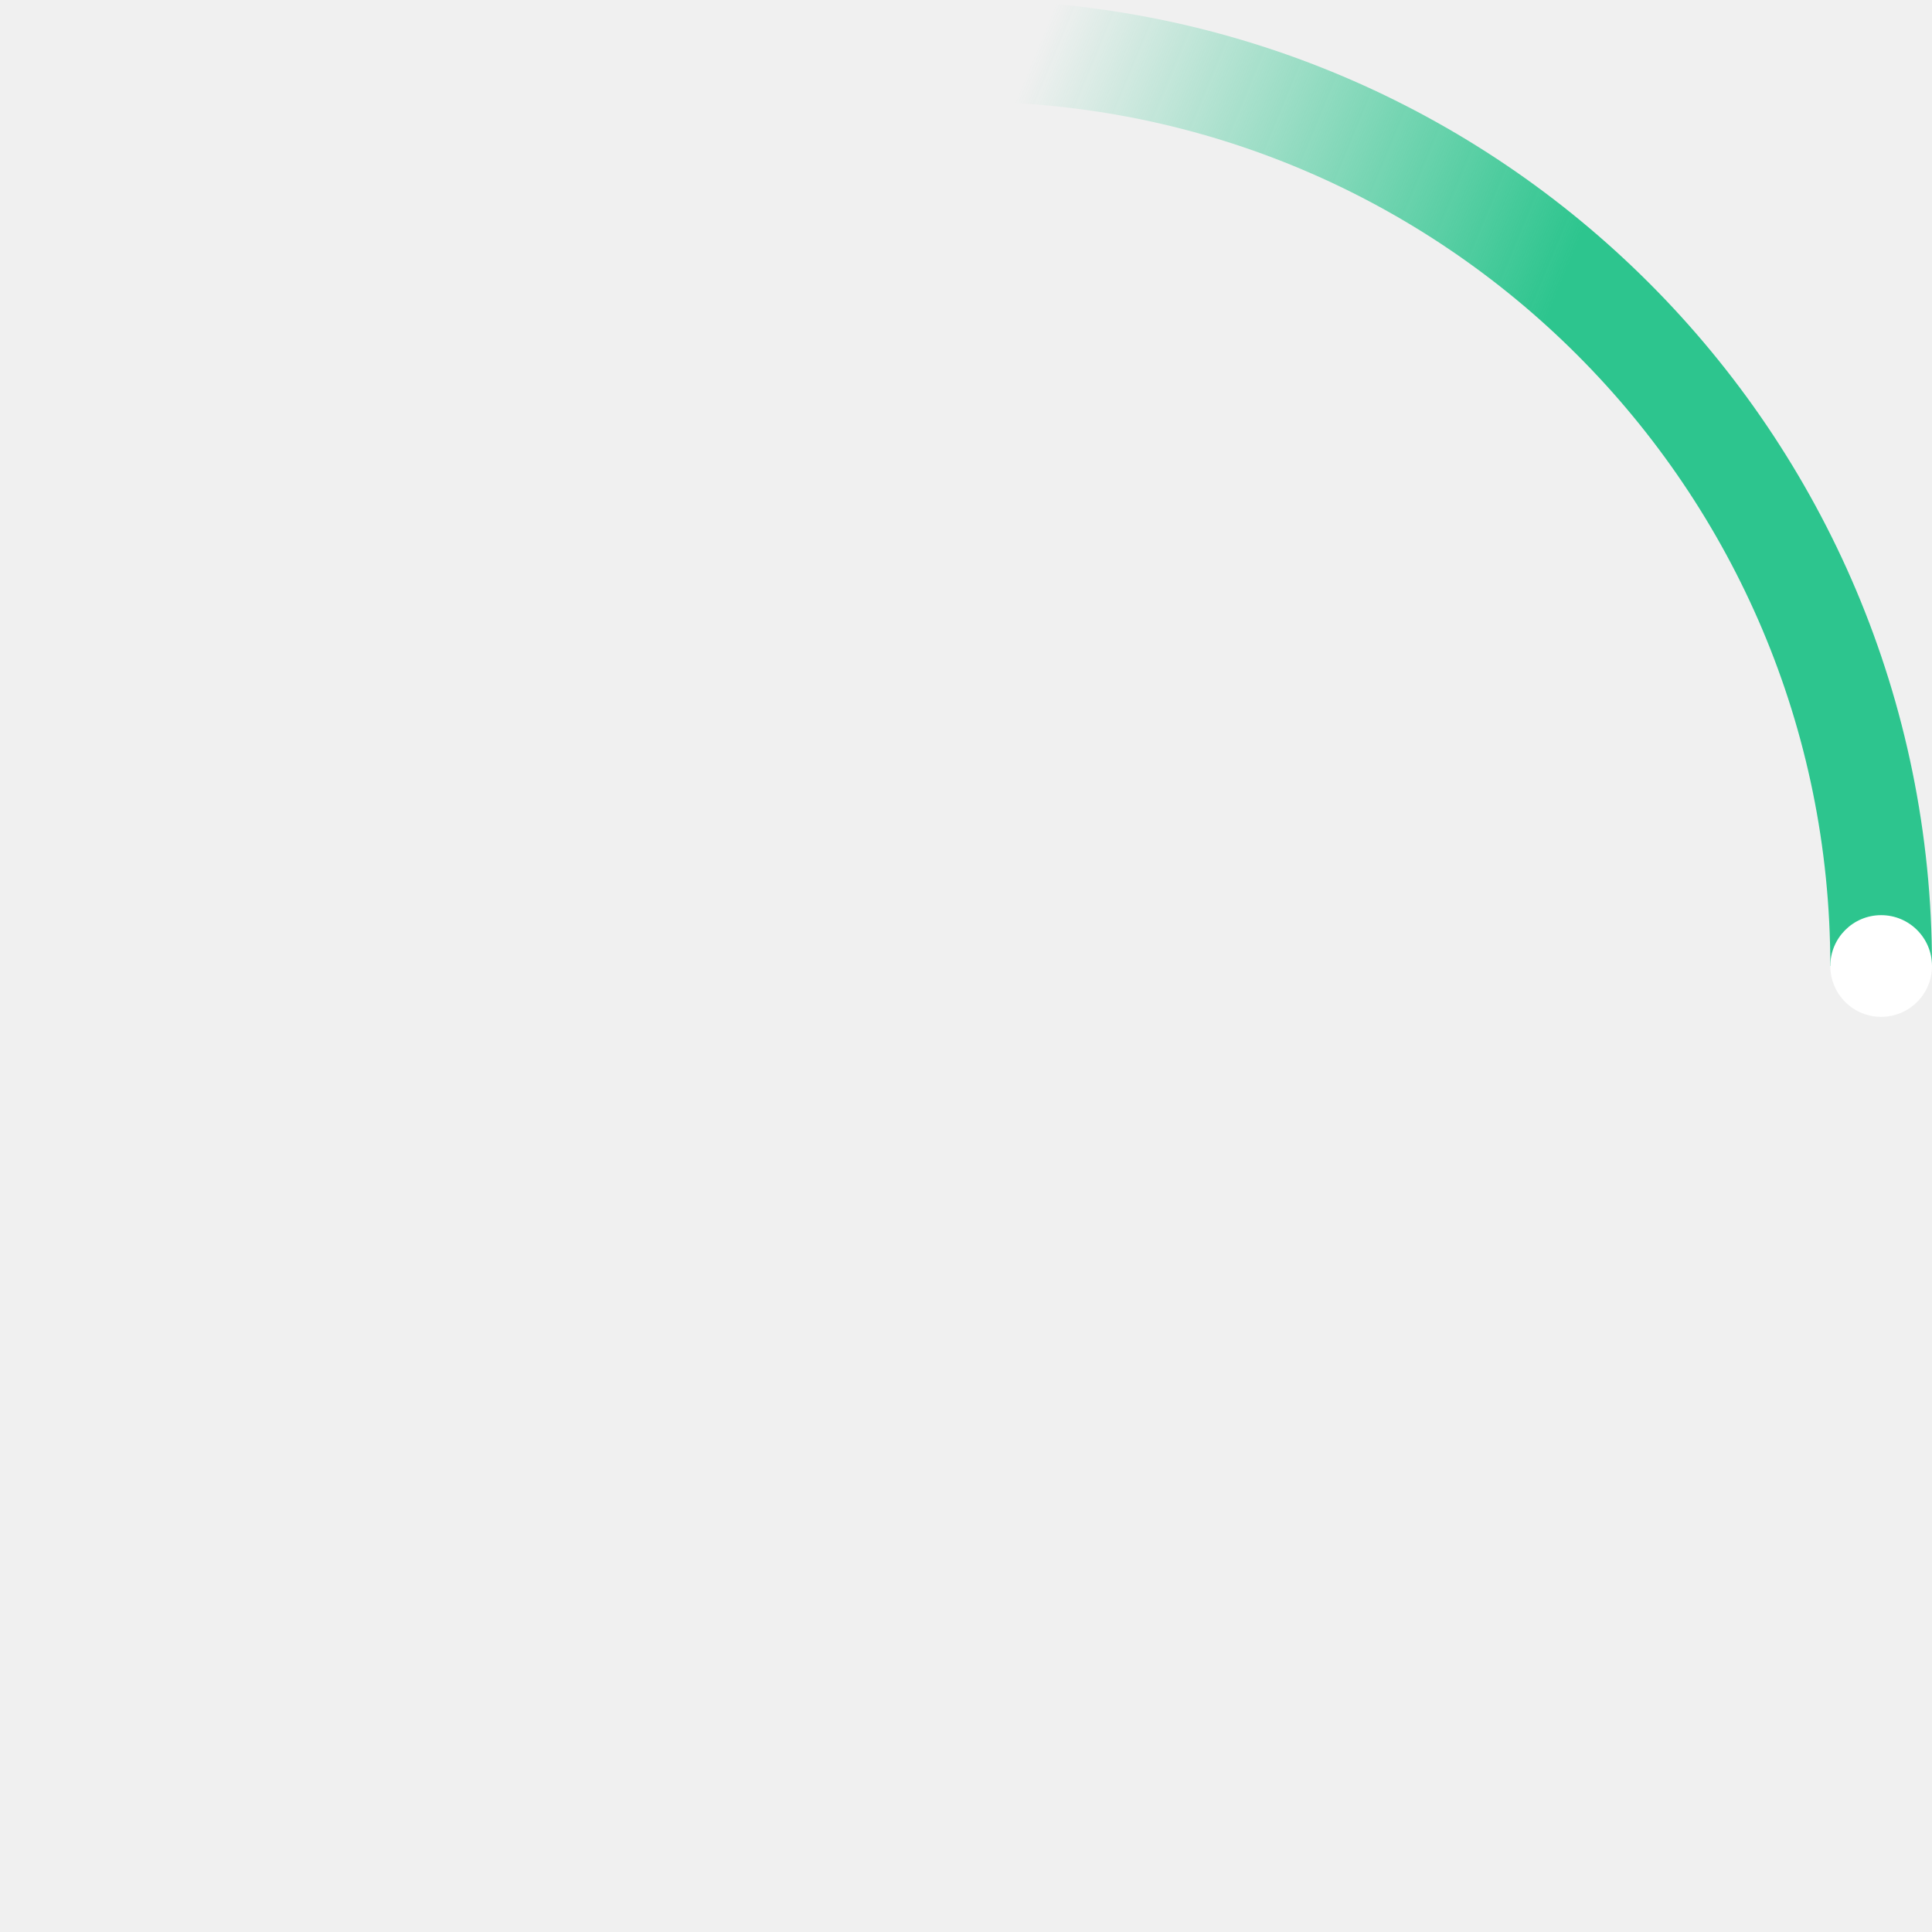
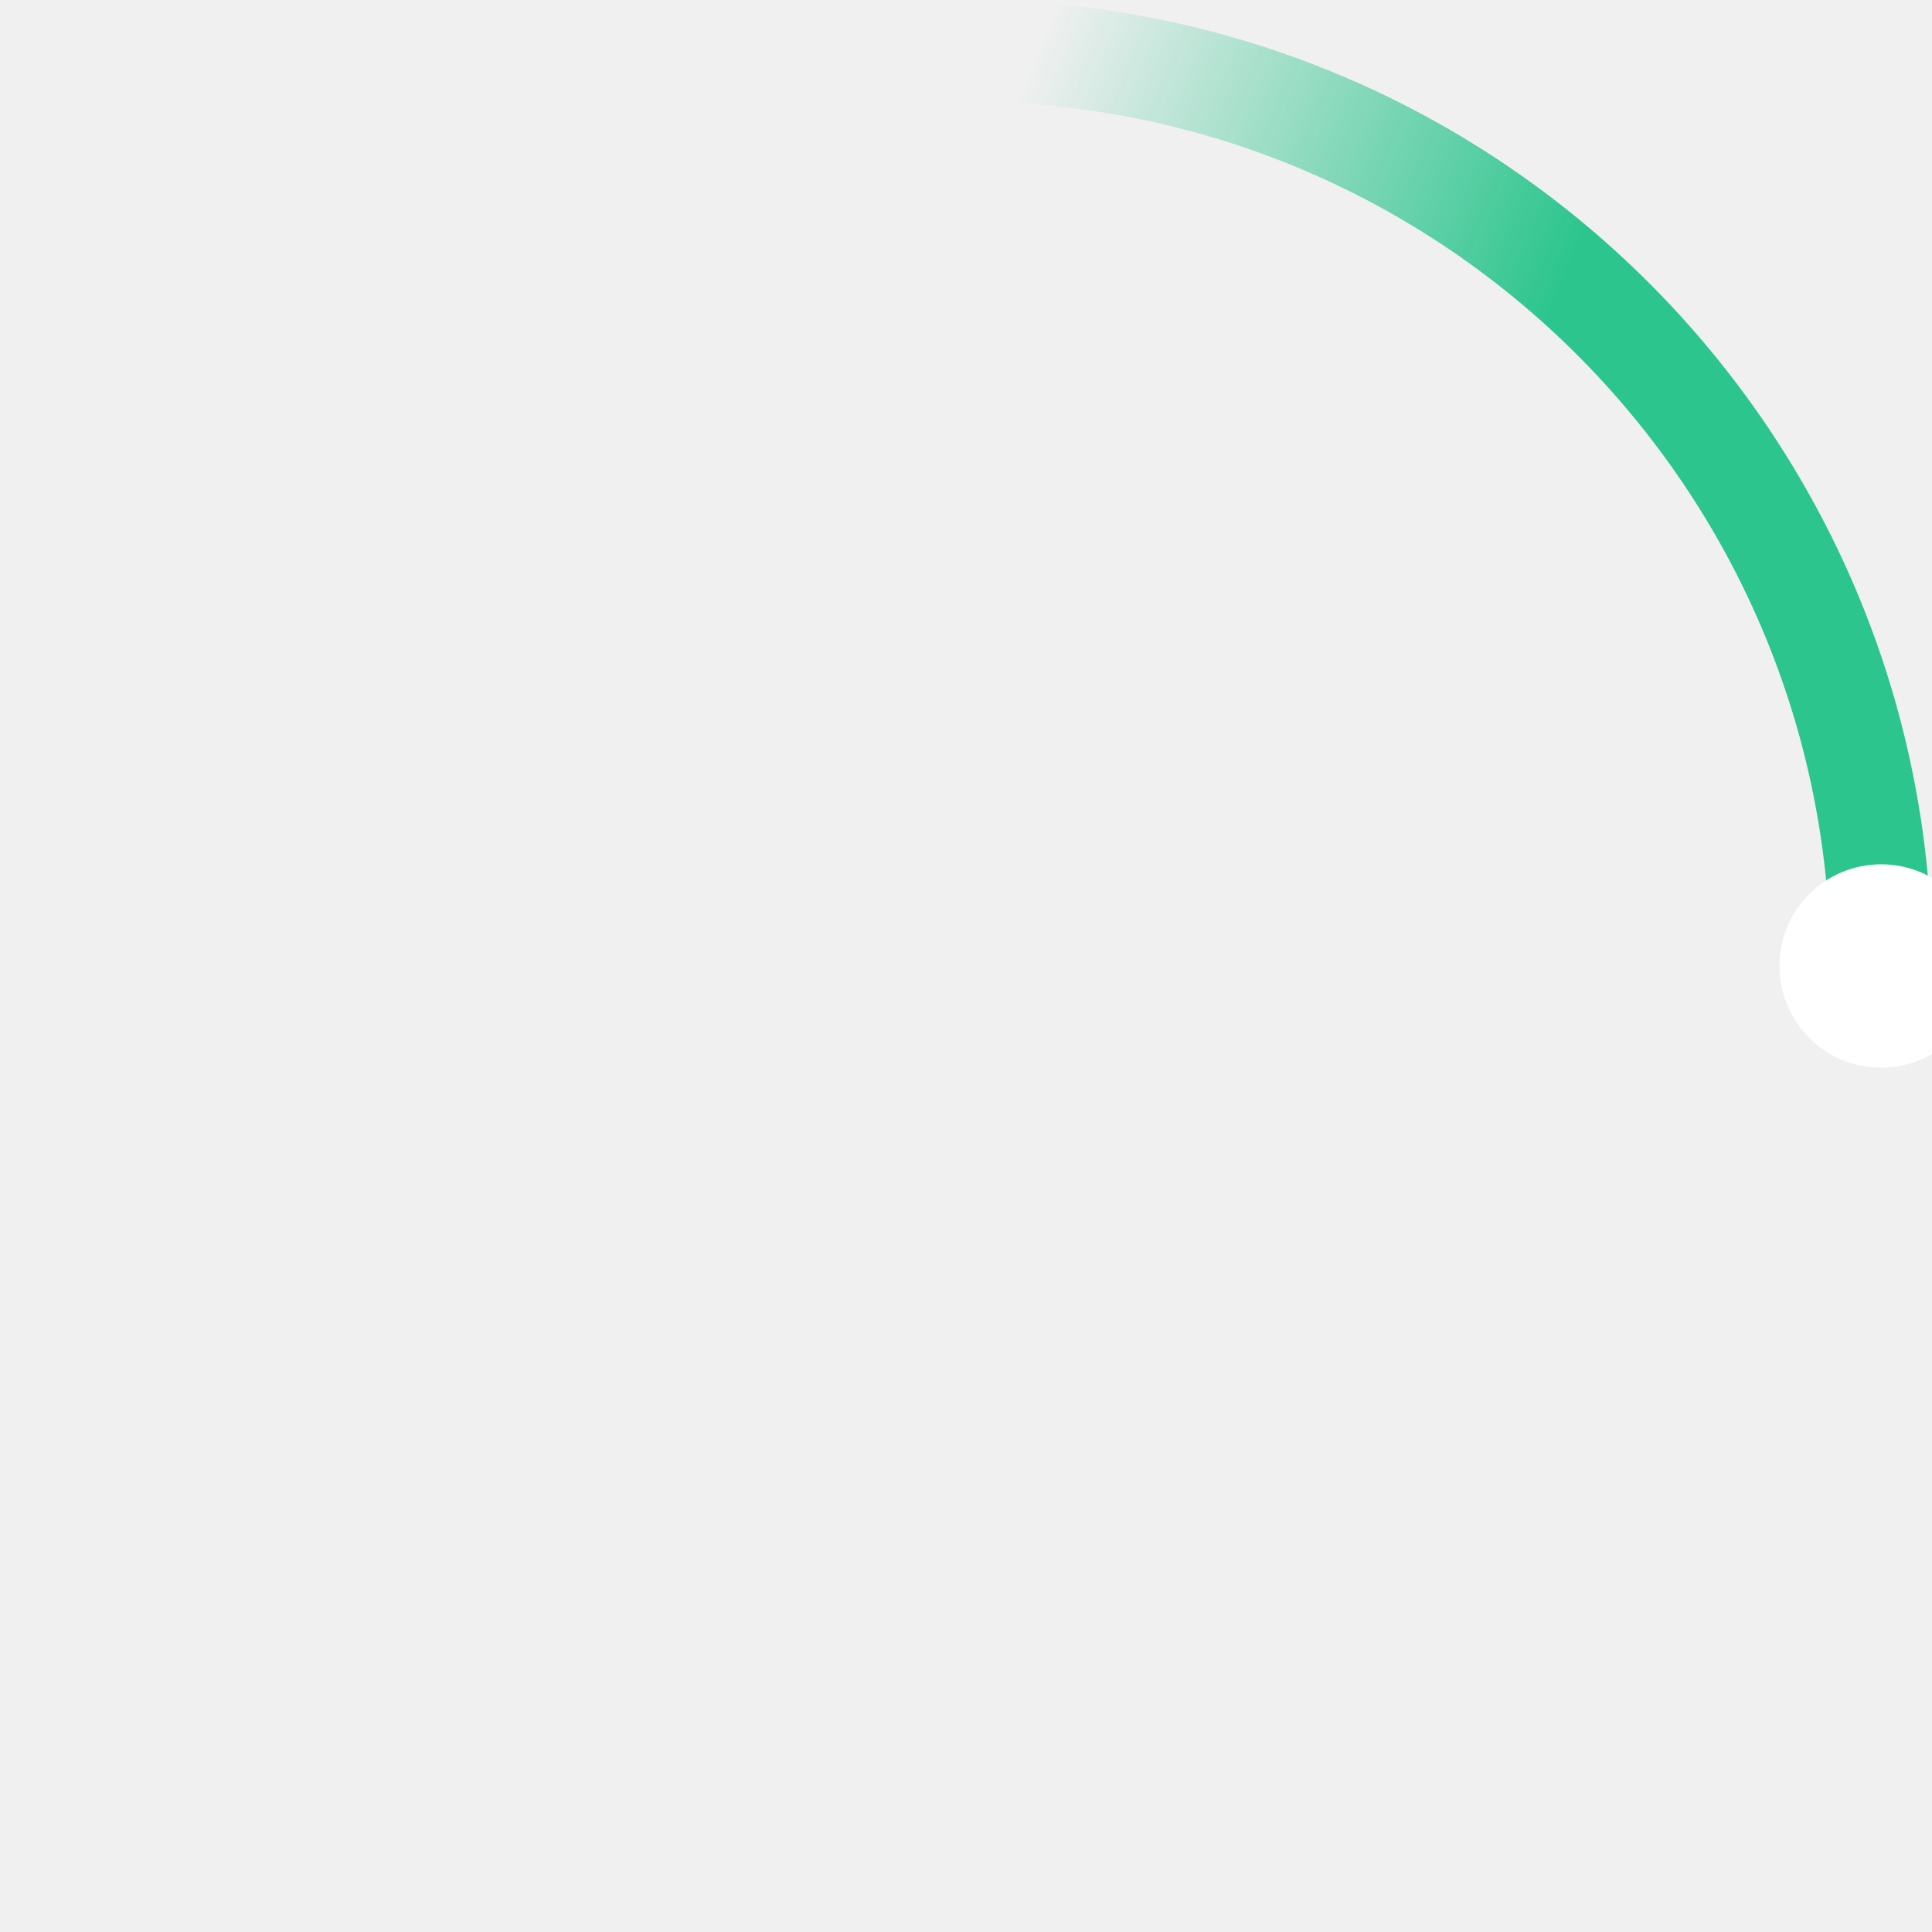
<svg xmlns="http://www.w3.org/2000/svg" width="38" height="38" viewBox="0 0 38 38">
  <defs>
    <linearGradient x1="8.042%" y1="0%" x2="65.682%" y2="23.865%" id="a">
      <stop stop-color="#2DC58E" stop-opacity="0" offset="0%" />
      <stop stop-color="#2DC58E" stop-opacity=".631" offset="63.146%" />
      <stop stop-color="#2DC58E" offset="100%" />
    </linearGradient>
  </defs>
  <g fill="none" fill-rule="evenodd">
    <g transform="translate(1 1)">
      <path d="M36 18c0-9.94-8.06-18-18-18" id="Oval-2" stroke="url(#a)" stroke-width="2">
        <animateTransform attributeName="transform" type="rotate" from="0 18 18" to="360 18 18" dur="0.9s" repeatCount="indefinite" />
      </path>
-       <circle fill="#fff" cx="36" cy="18" r="1">
+       <circle fill="#fff" cx="36" cy="18" r="2">
        <animateTransform attributeName="transform" type="rotate" from="0 18 18" to="360 18 18" dur="0.9s" repeatCount="indefinite" />
      </circle>
    </g>
  </g>
</svg>
